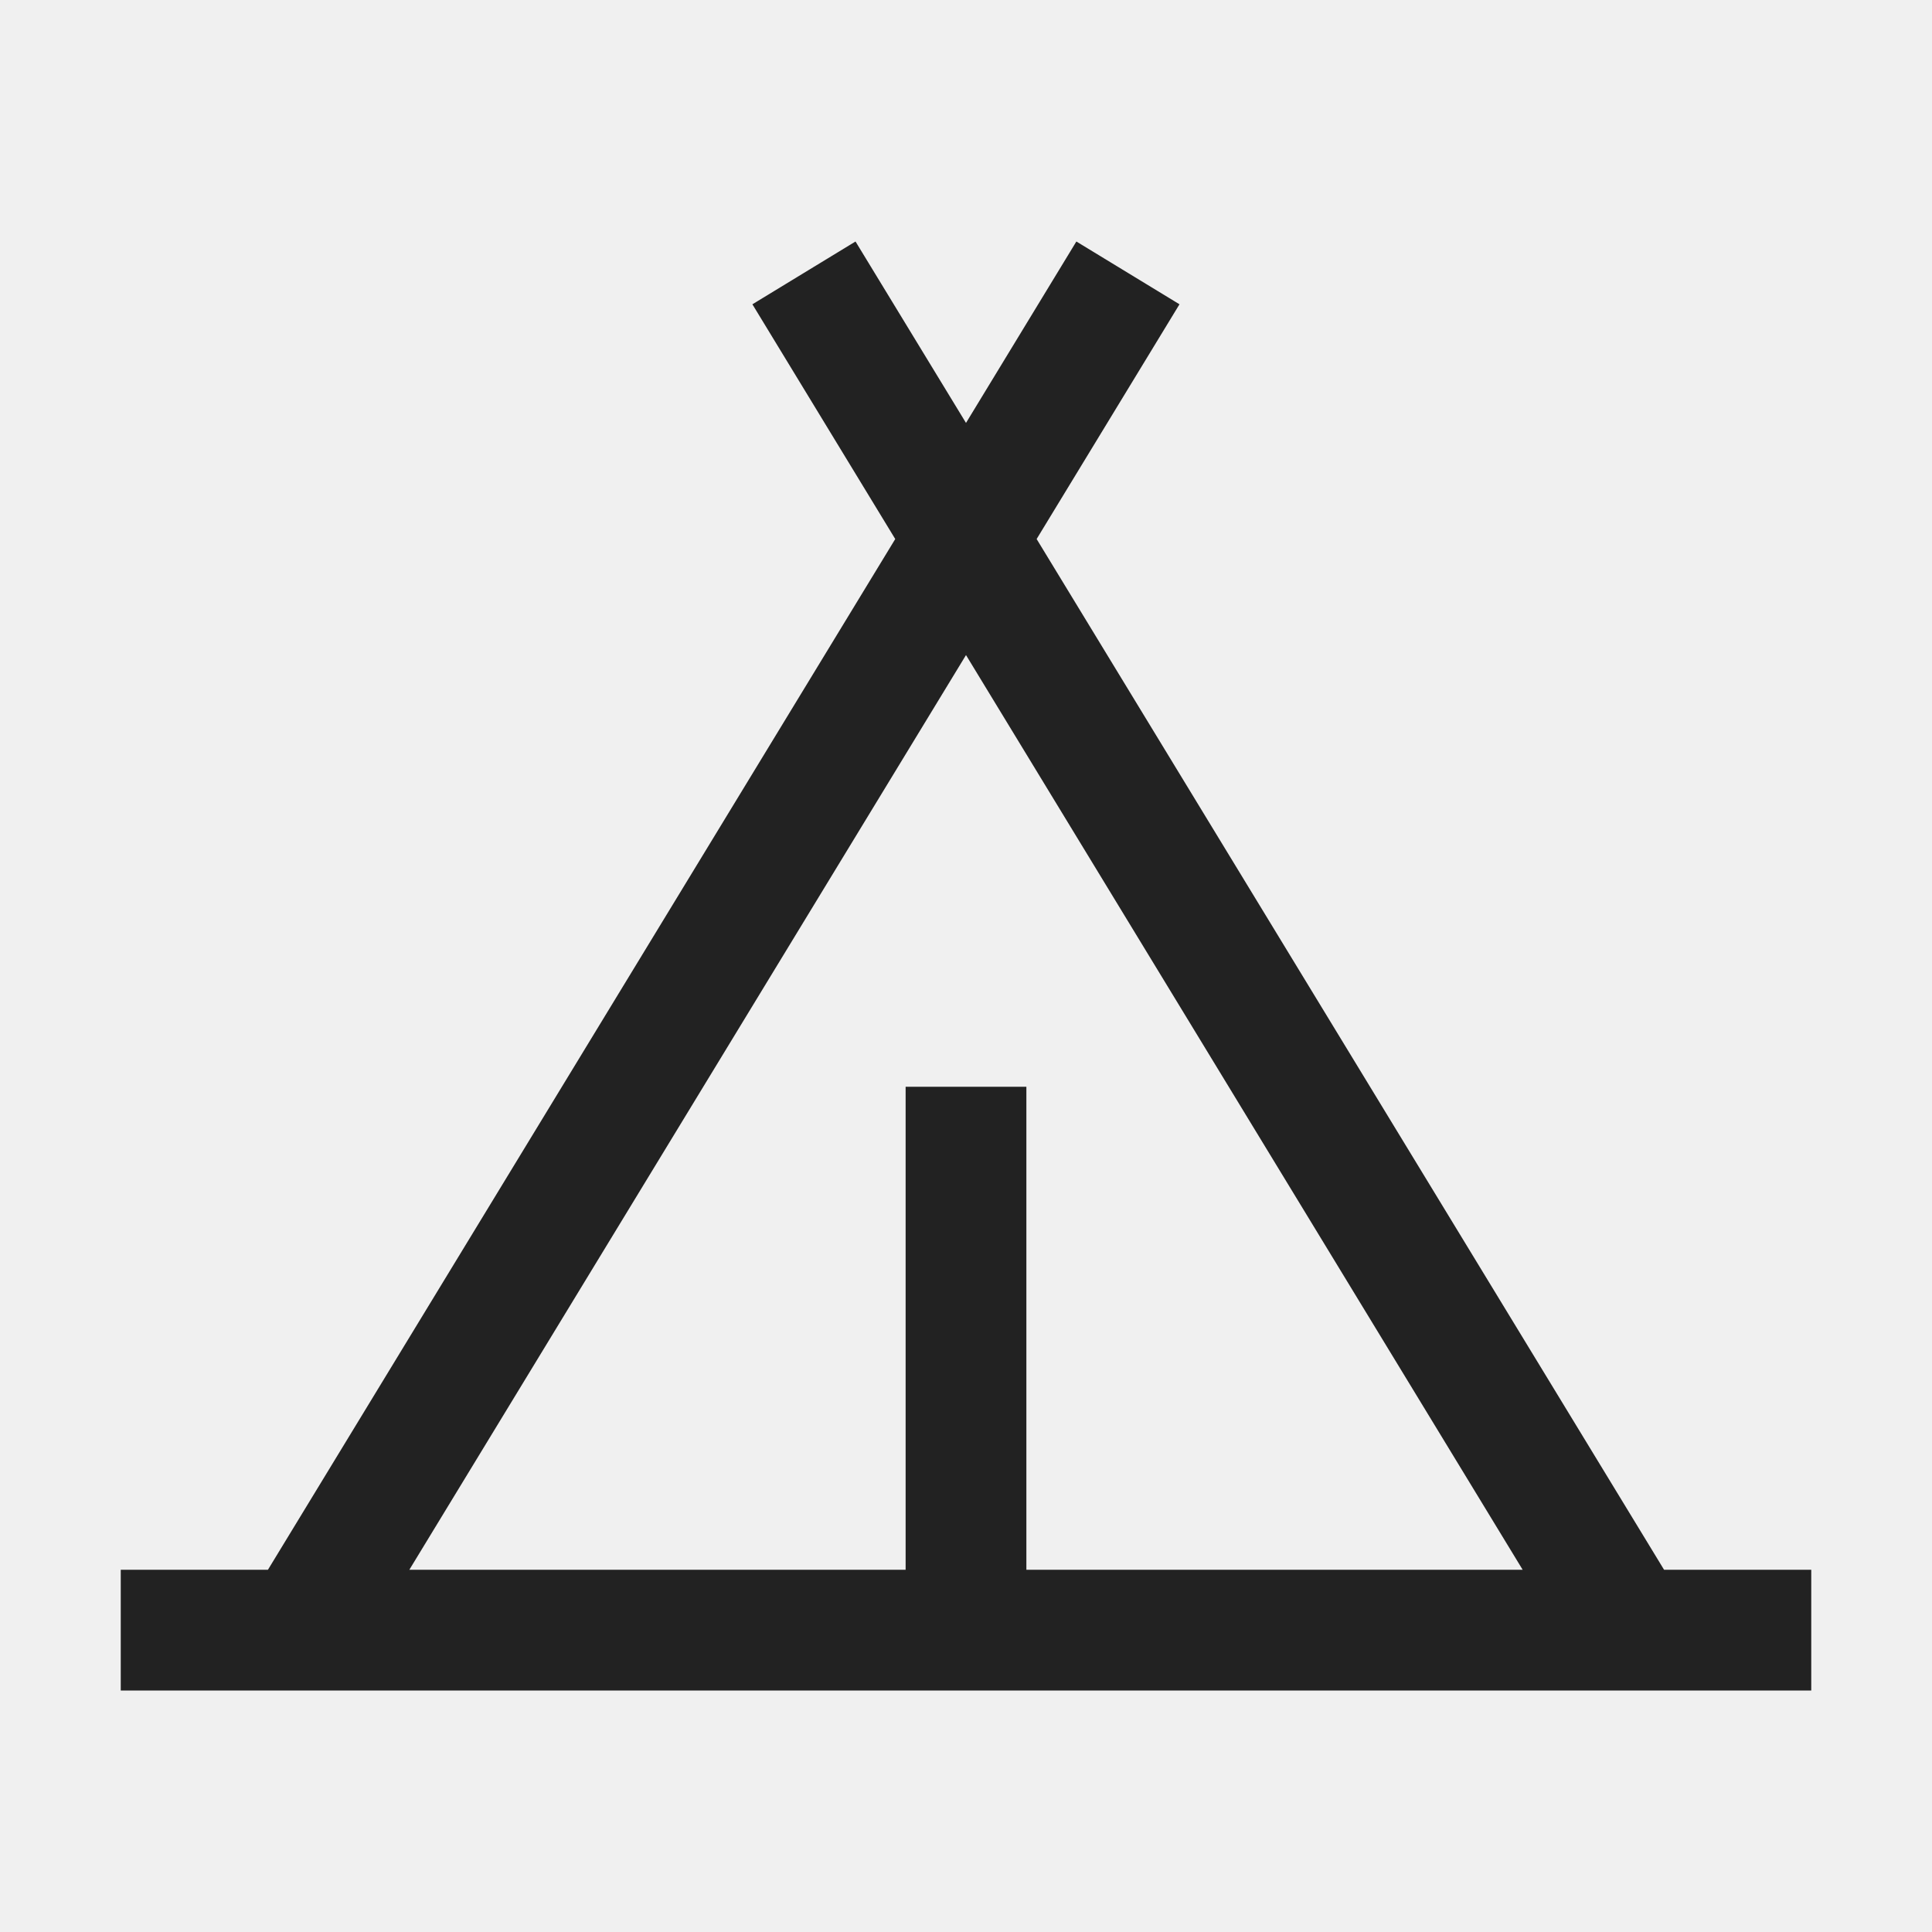
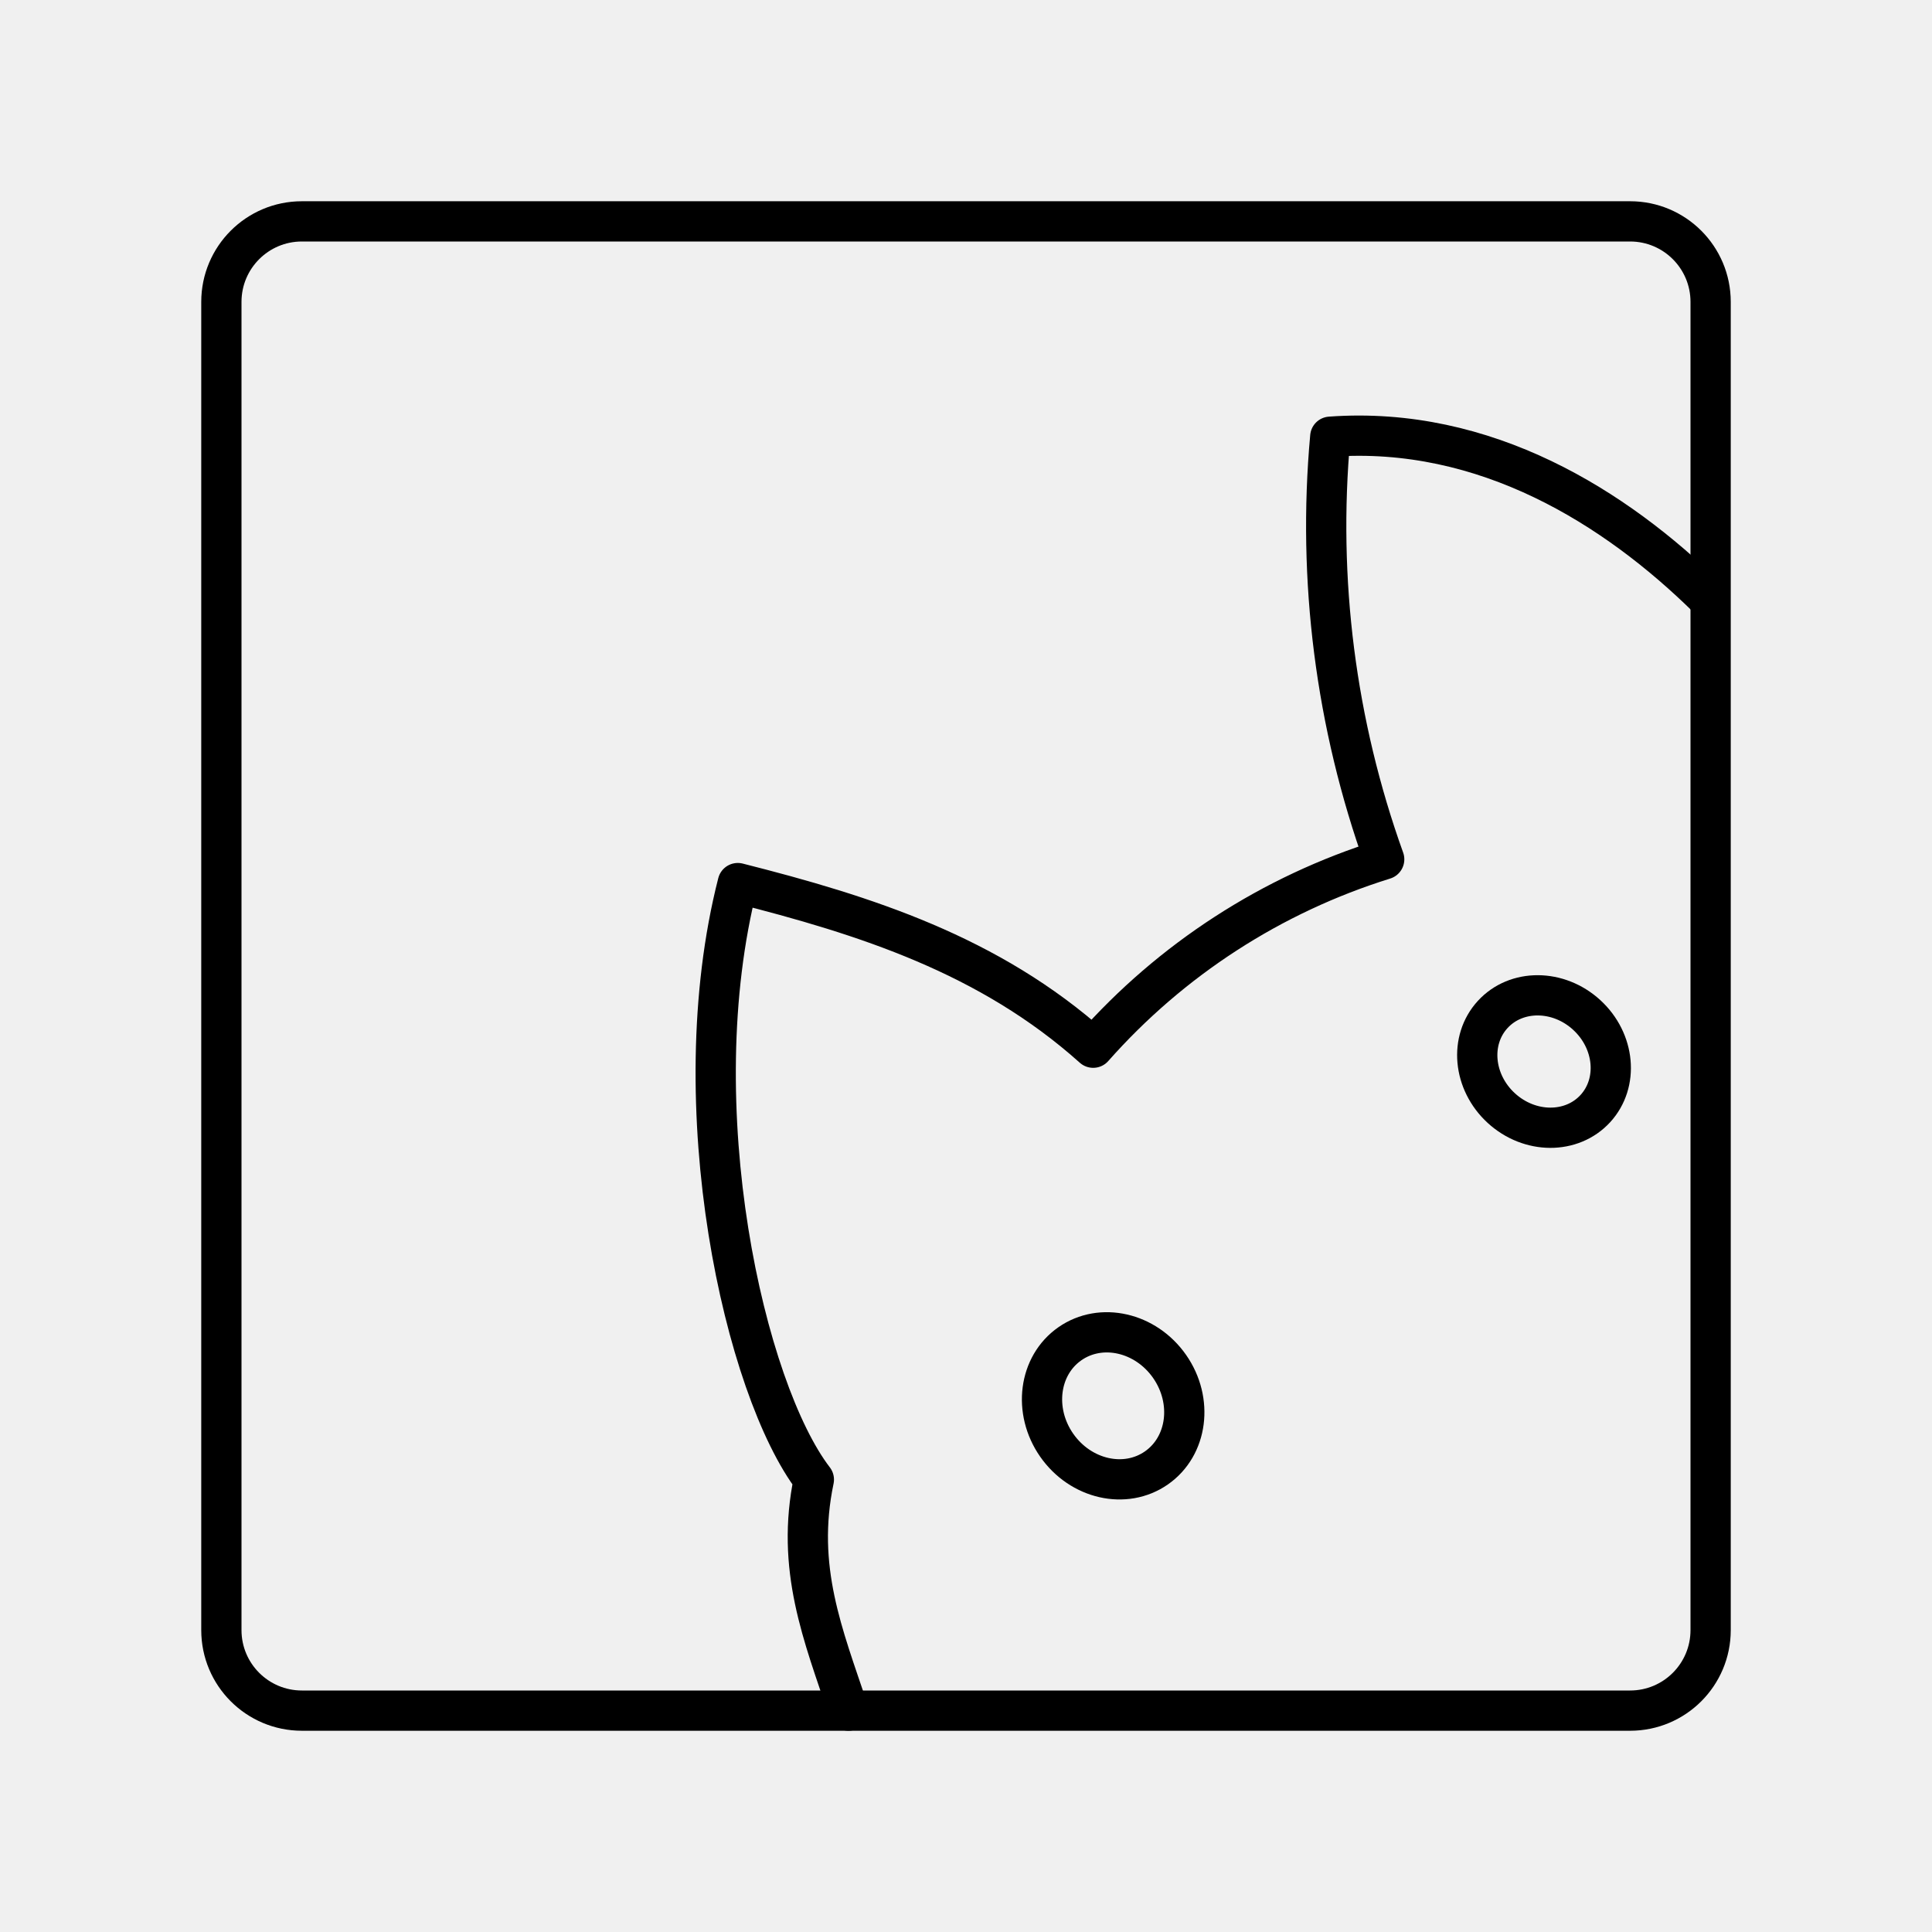
- <svg xmlns="http://www.w3.org/2000/svg" viewBox="0 0 32 32">
-   <style>
-     path { fill: #222; }
-     @media (prefers-color-scheme: dark) {
-       path { fill: #ffffff; }
-     }
-   </style>
-   <path d="M27.562 26L17.17 8.928l2.366-3.888L17.828 4L16 7.005L14.17 4l-1.708 1.04l2.366 3.888L4.438 26H2v2h28v-2zM16 10.85L25.22 26H17v-8h-2v8H6.78z" />
+ <svg xmlns="http://www.w3.org/2000/svg" aria-hidden="true" role="img" class="iconify iconify--arcticons" width="32" height="32" preserveAspectRatio="xMidYMid meet" viewBox="0 0 48 48">
+   <path fill="none" stroke="currentColor" stroke-linecap="round" stroke-linejoin="round" d="M40.5 5.5h-33a2 2 0 0 0-2 2v33a2 2 0 0 0 2 2h33a2 2 0 0 0 2-2v-33a2 2 0 0 0-2-2Z" />
+   <path fill="none" stroke="currentColor" stroke-linecap="round" stroke-linejoin="round" d="M21.08 42.5c-.63-1.88-1.32-3.54-.86-5.74c-1.72-2.24-3.31-9.26-1.89-14.82c3.16.8 6.25 1.78 8.83 4.09a16 16 0 0 1 7.23-4.68a24.51 24.51 0 0 1-1.34-10.5c3.86-.28 7.09 1.76 9.37 4" />
+   <ellipse cx="27.66" cy="34.93" fill="none" stroke="currentColor" stroke-linecap="round" stroke-linejoin="round" rx="1.71" ry="1.88" transform="rotate(-34.88 27.654 34.935)" />
+   <ellipse cx="38.36" cy="26.38" fill="none" stroke="currentColor" stroke-linecap="round" stroke-linejoin="round" rx="1.57" ry="1.73" transform="rotate(-47.47 38.353 26.376)" />
</svg>
